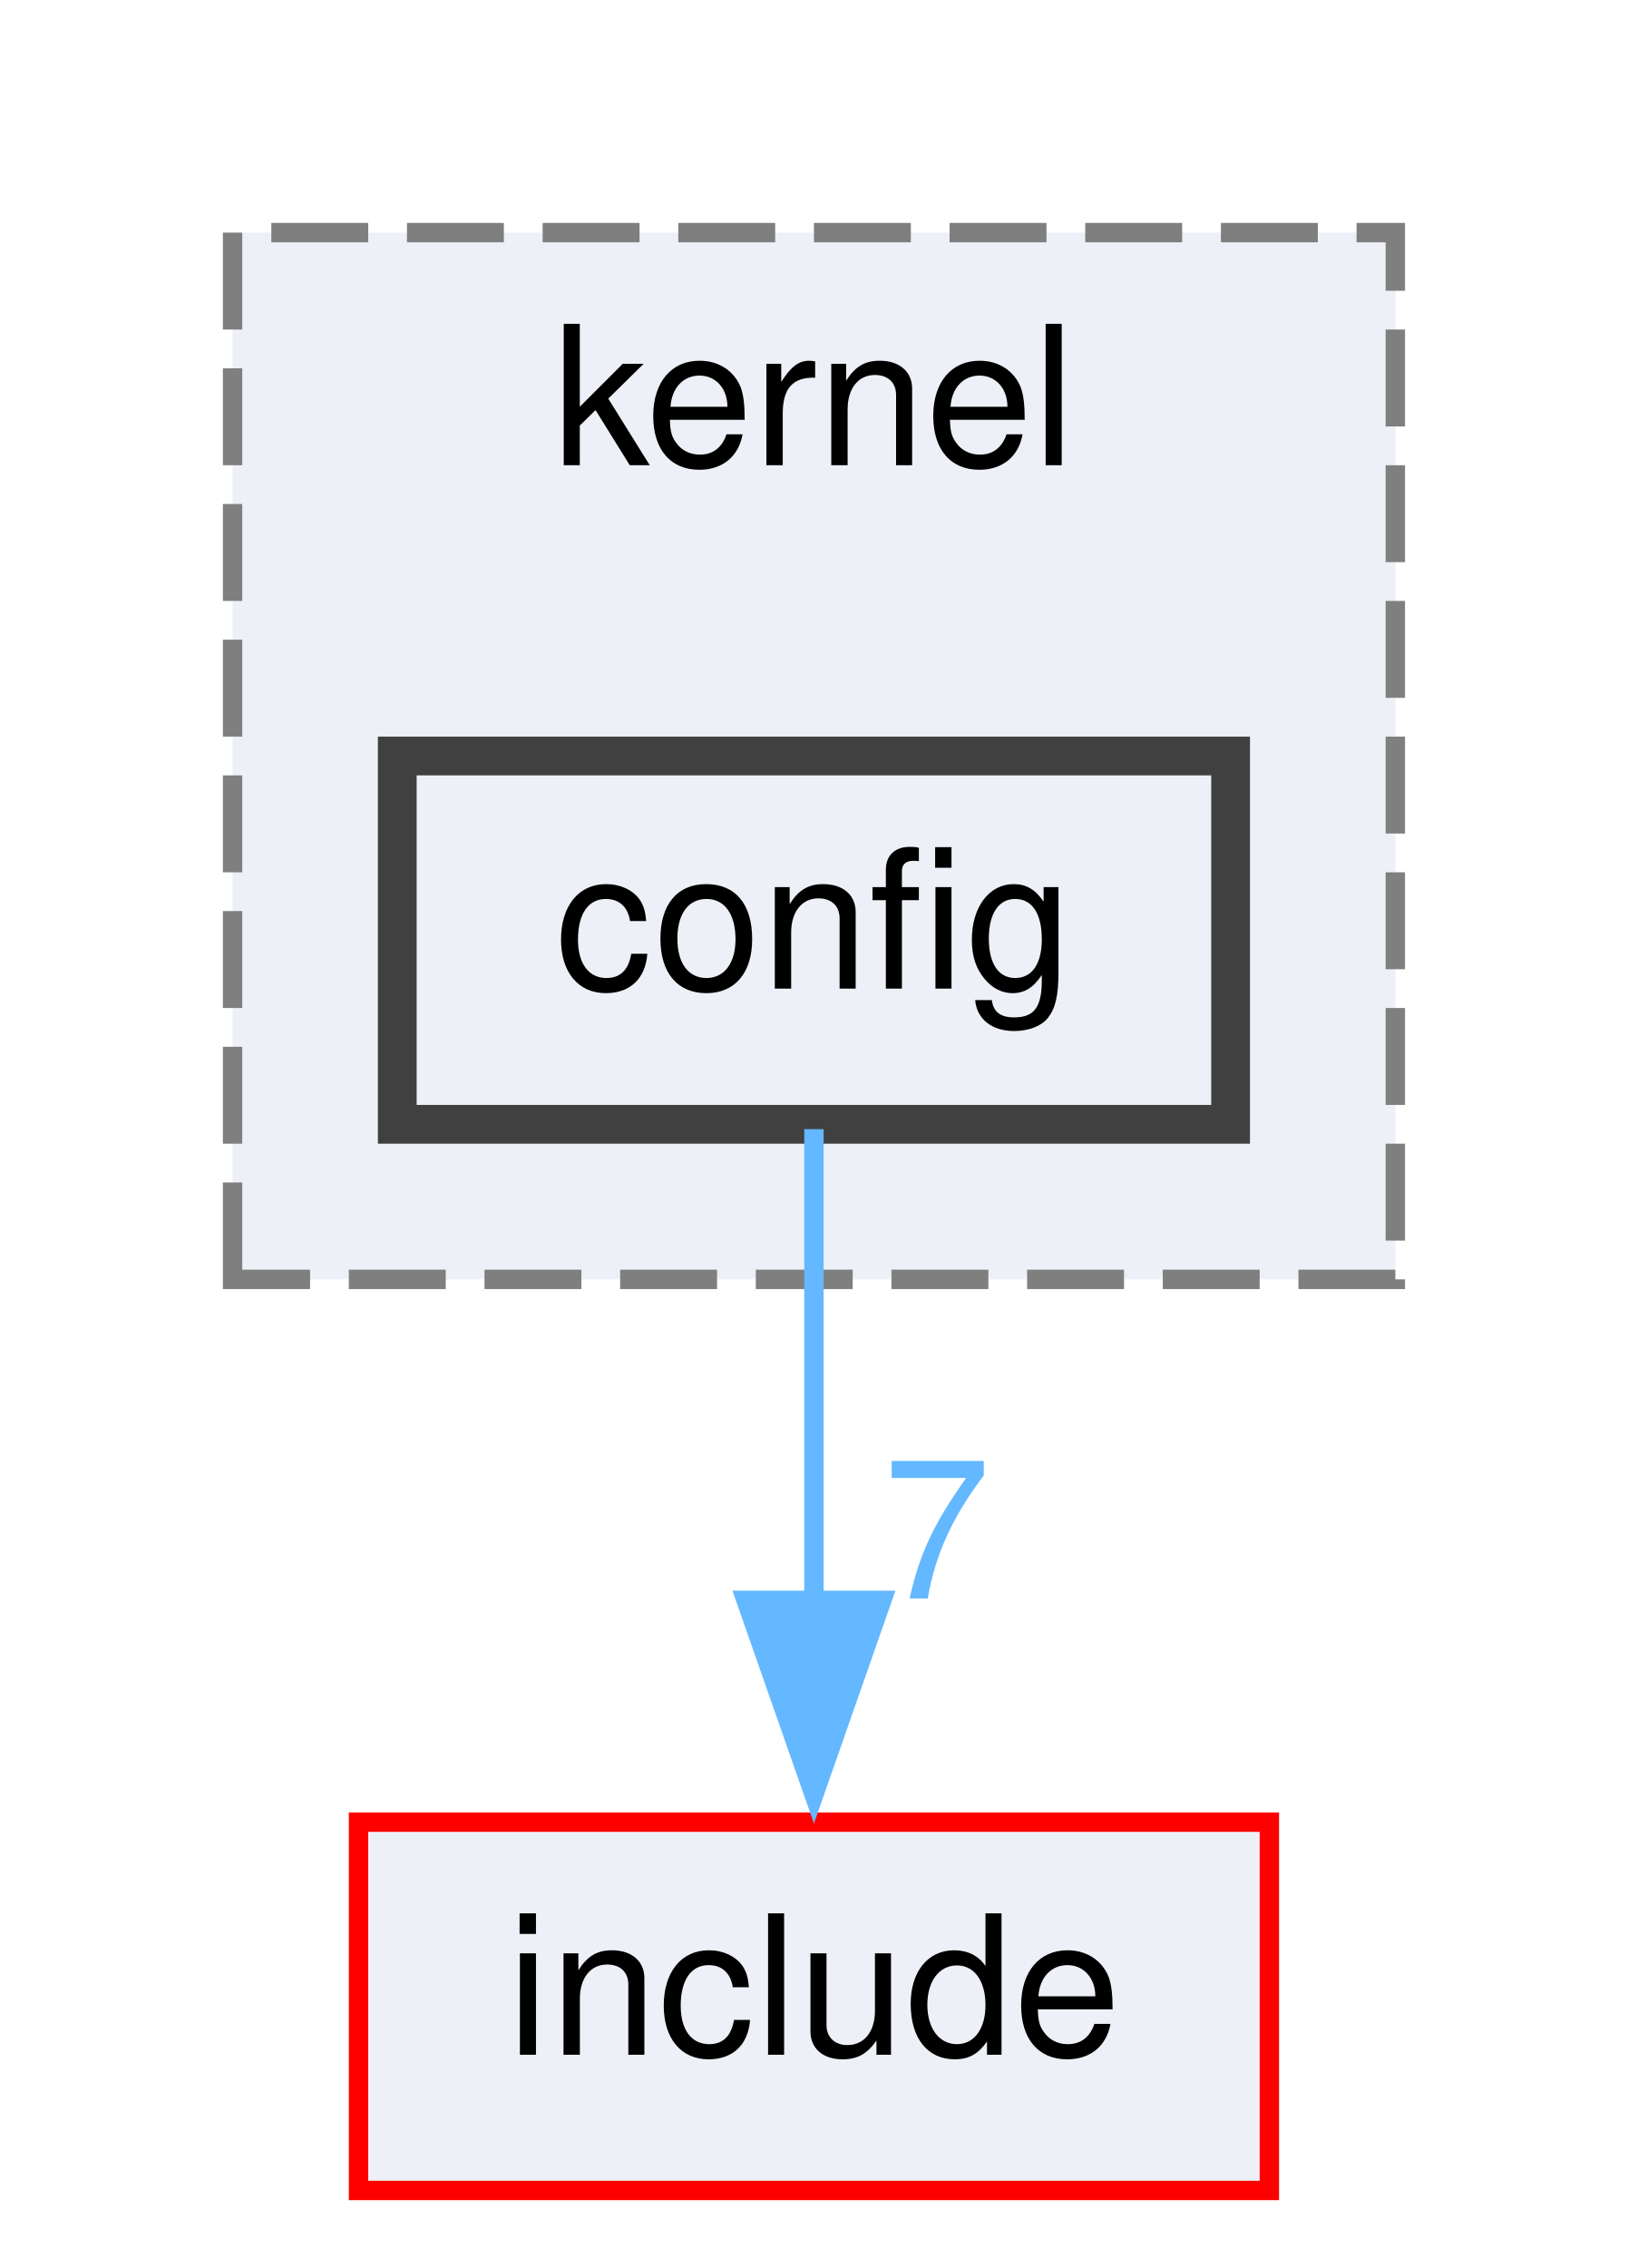
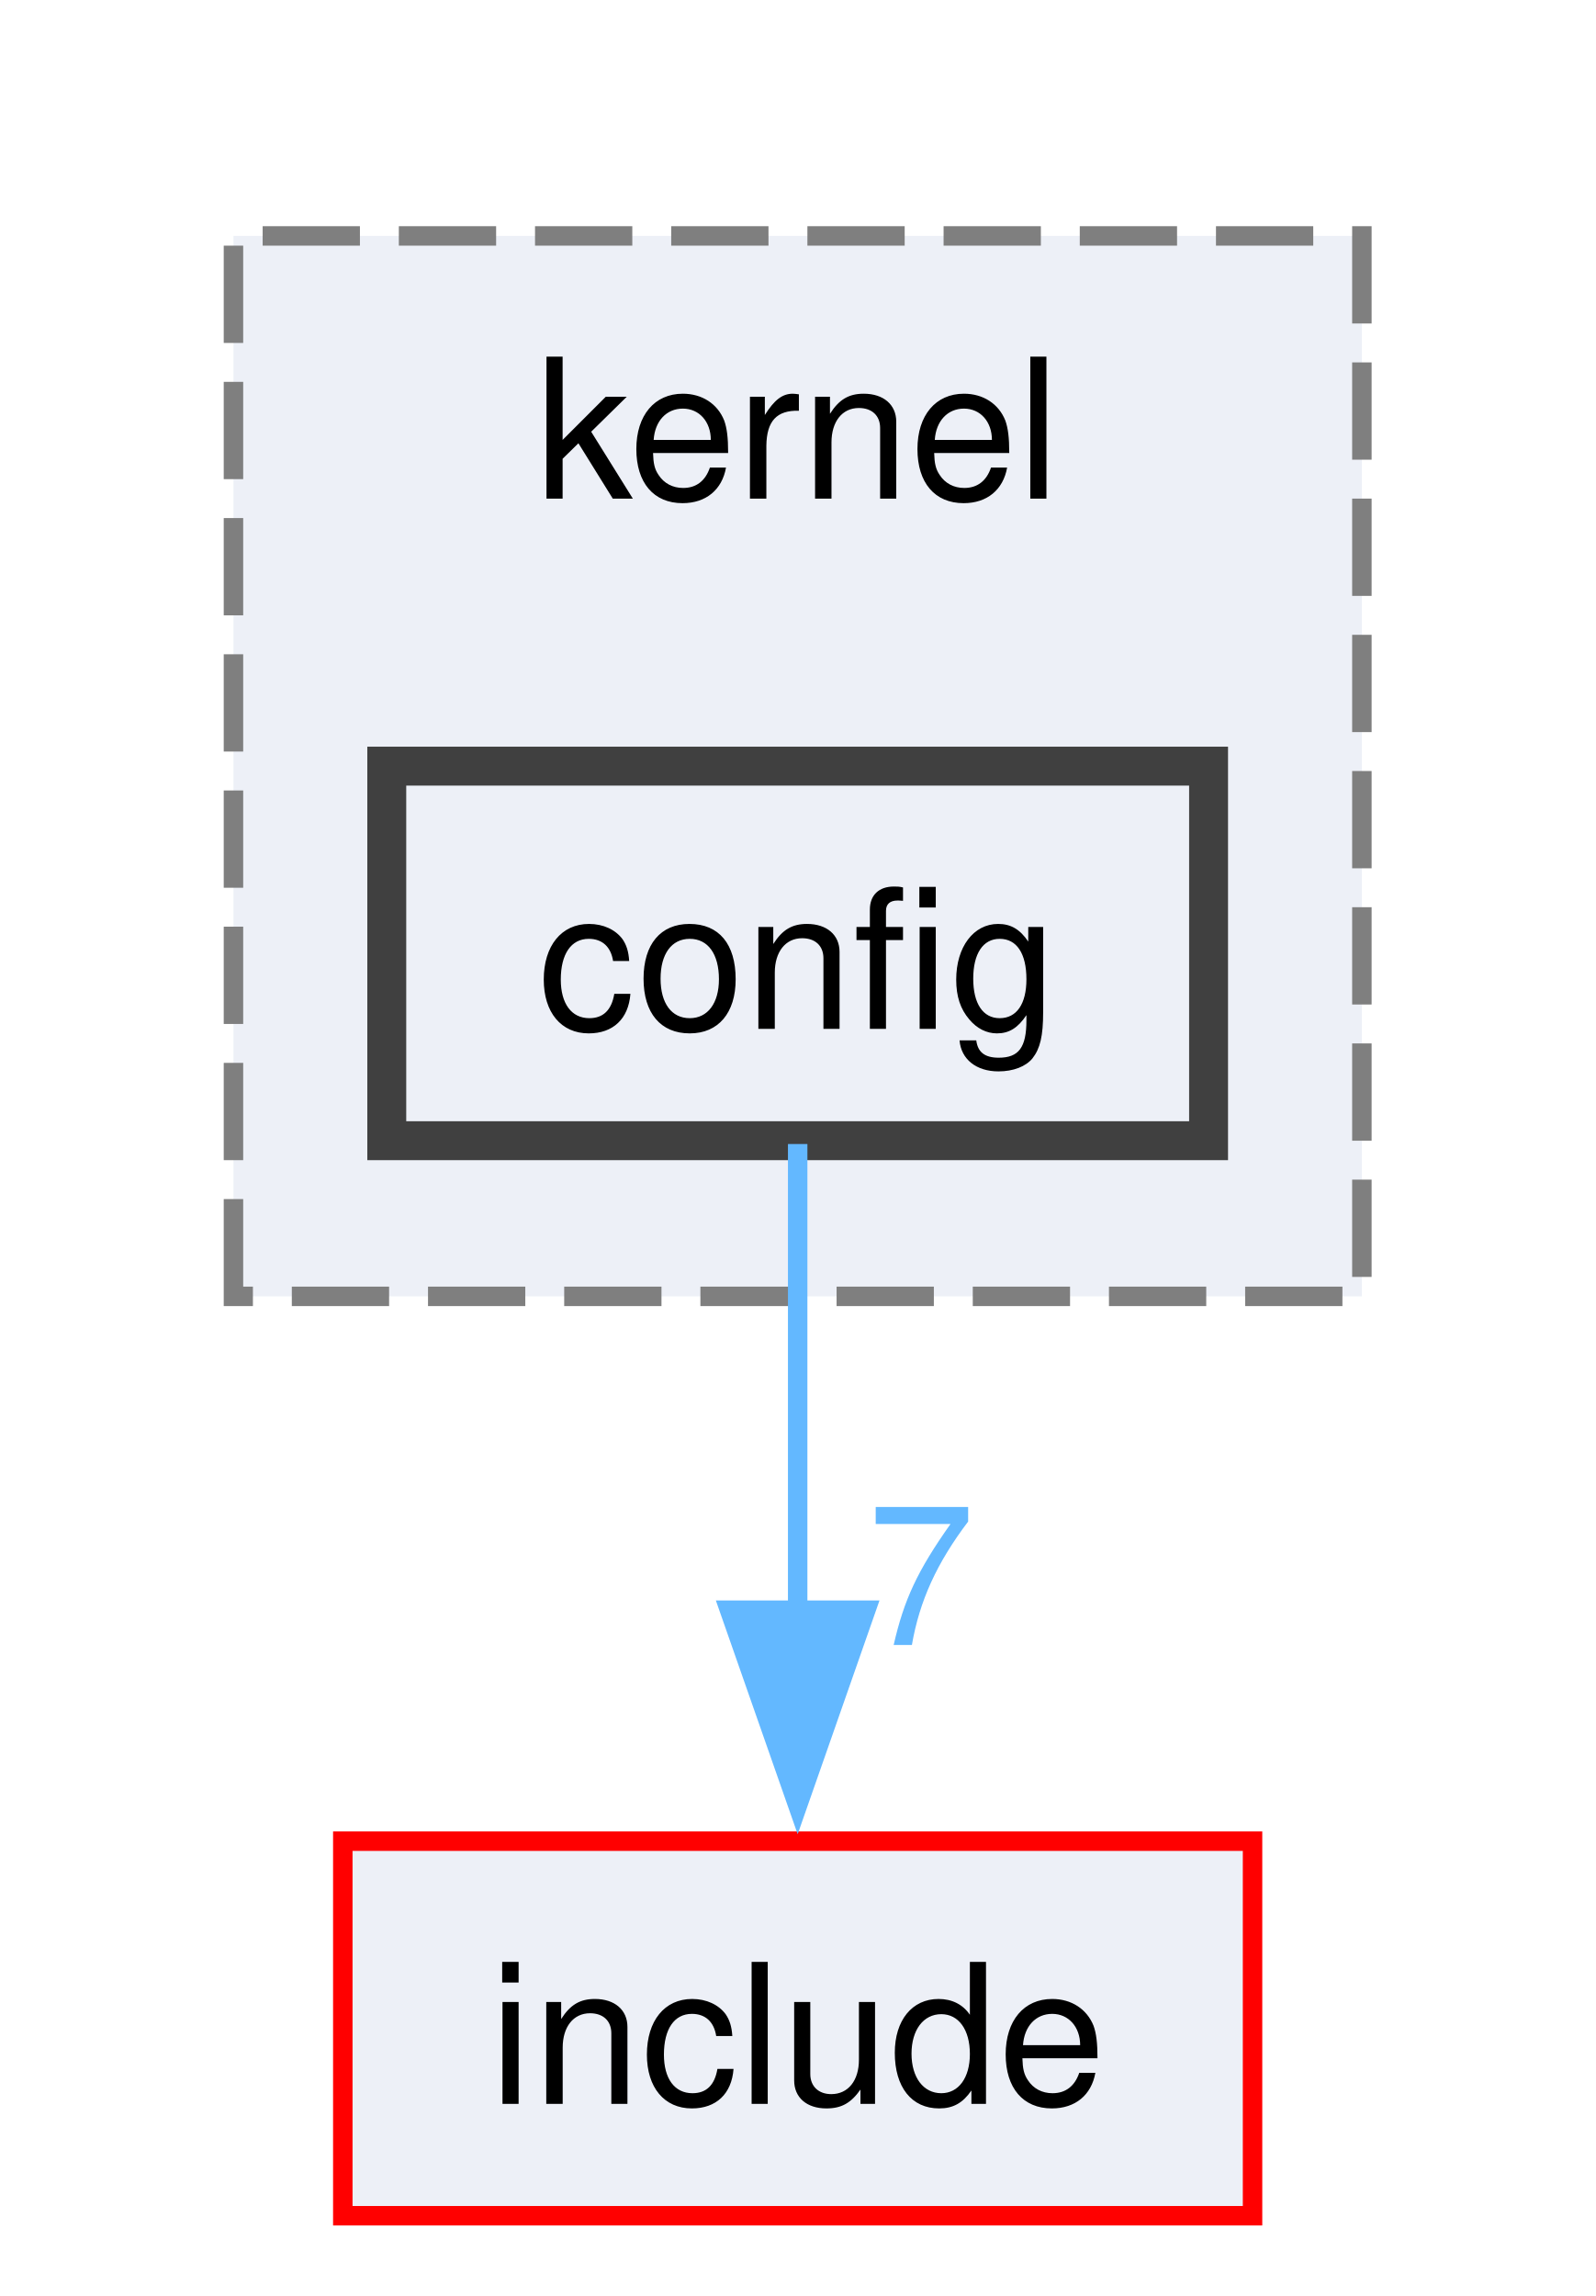
- <svg xmlns="http://www.w3.org/2000/svg" xmlns:xlink="http://www.w3.org/1999/xlink" width="84pt" height="117pt" viewBox="0.00 0.00 84.00 117.00">
-   <g id="graph0" class="graph" transform="scale(1 1) rotate(0) translate(4 113)">
+ <svg xmlns="http://www.w3.org/2000/svg" xmlns:xlink="http://www.w3.org/1999/xlink" width="82pt" height="118pt" viewBox="0.00 0.00 82.00 117.75">
+   <g id="graph0" class="graph" transform="scale(1 1) rotate(0) translate(4 113.75)">
    <g id="clust1" class="cluster">
      <g id="a_clust1">
        <a xlink:href="dir_cbd7f246bdf7dc0a50281a272327e6ed.html" target="_top" xlink:title="kernel">
-           <polygon fill="#edf0f7" stroke="#7f7f7f" stroke-dasharray="5,2" points="8,-47 8,-101 68,-101 68,-47 8,-47" />
-           <text text-anchor="middle" x="38" y="-89" font-family="Helvetica,sans-Serif" font-size="10.00">kernel</text>
+           <polygon fill="#edf0f7" stroke="#7f7f7f" stroke-dasharray="5,2" points="8,-47.25 8,-101.75 66,-101.75 66,-47.25 8,-47.25" />
+           <text text-anchor="middle" x="37" y="-88.25" font-family="Helvetica,sans-Serif" font-size="10.00">kernel</text>
        </a>
      </g>
    </g>
    <g id="node1" class="node">
      <g id="a_node1">
        <a xlink:href="dir_91ac63a6f1fcde128d29d4ab1613b3c5.html" target="_top" xlink:title="config">
-           <polygon fill="#edf0f7" stroke="#404040" stroke-width="2" points="59.5,-74 16.5,-74 16.5,-55 59.5,-55 59.5,-74" />
-           <text text-anchor="middle" x="38" y="-62" font-family="Helvetica,sans-Serif" font-size="10.00">config</text>
+           <polygon fill="#edf0f7" stroke="#404040" stroke-width="2" points="58.12,-74.5 15.88,-74.5 15.88,-55.25 58.12,-55.25 58.12,-74.5" />
+           <text text-anchor="middle" x="37" y="-61" font-family="Helvetica,sans-Serif" font-size="10.00">config</text>
        </a>
      </g>
    </g>
    <g id="node2" class="node">
      <g id="a_node2">
        <a xlink:href="dir_d44c64559bbebec7f509842c48db8b23.html" target="_top" xlink:title="include">
-           <polygon fill="#edf0f7" stroke="red" points="61.5,-19 14.5,-19 14.5,0 61.5,0 61.5,-19" />
-           <text text-anchor="middle" x="38" y="-7" font-family="Helvetica,sans-Serif" font-size="10.00">include</text>
+           <polygon fill="#edf0f7" stroke="red" points="60.38,-19.25 13.62,-19.25 13.62,0 60.38,0 60.38,-19.25" />
+           <text text-anchor="middle" x="37" y="-5.75" font-family="Helvetica,sans-Serif" font-size="10.00">include</text>
        </a>
      </g>
    </g>
    <g id="edge1" class="edge">
      <g id="a_edge1">
        <a xlink:href="dir_000021_000039.html" target="_top">
-           <path fill="none" stroke="#63b8ff" d="M38,-54.75C38,-48.11 38,-38.73 38,-30.31" />
-           <polygon fill="#63b8ff" stroke="#63b8ff" points="41.5,-30.44 38,-20.44 34.5,-30.44 41.5,-30.44" />
+           <path fill="none" stroke="#63b8ff" d="M37,-55.08C37,-48.57 37,-39.42 37,-31.12" />
+           <polygon fill="#63b8ff" stroke="#63b8ff" points="40.5,-31.12 37,-21.12 33.5,-31.12 40.5,-31.12" />
        </a>
      </g>
      <g id="a_edge1-headlabel">
        <a xlink:href="dir_000021_000039.html" target="_top" xlink:title="7">
-           <text text-anchor="middle" x="44.34" y="-30.54" font-family="Helvetica,sans-Serif" font-size="10.00" fill="#63b8ff">7</text>
+           <text text-anchor="middle" x="43.34" y="-29.33" font-family="Helvetica,sans-Serif" font-size="10.00" fill="#63b8ff">7</text>
        </a>
      </g>
    </g>
  </g>
</svg>
